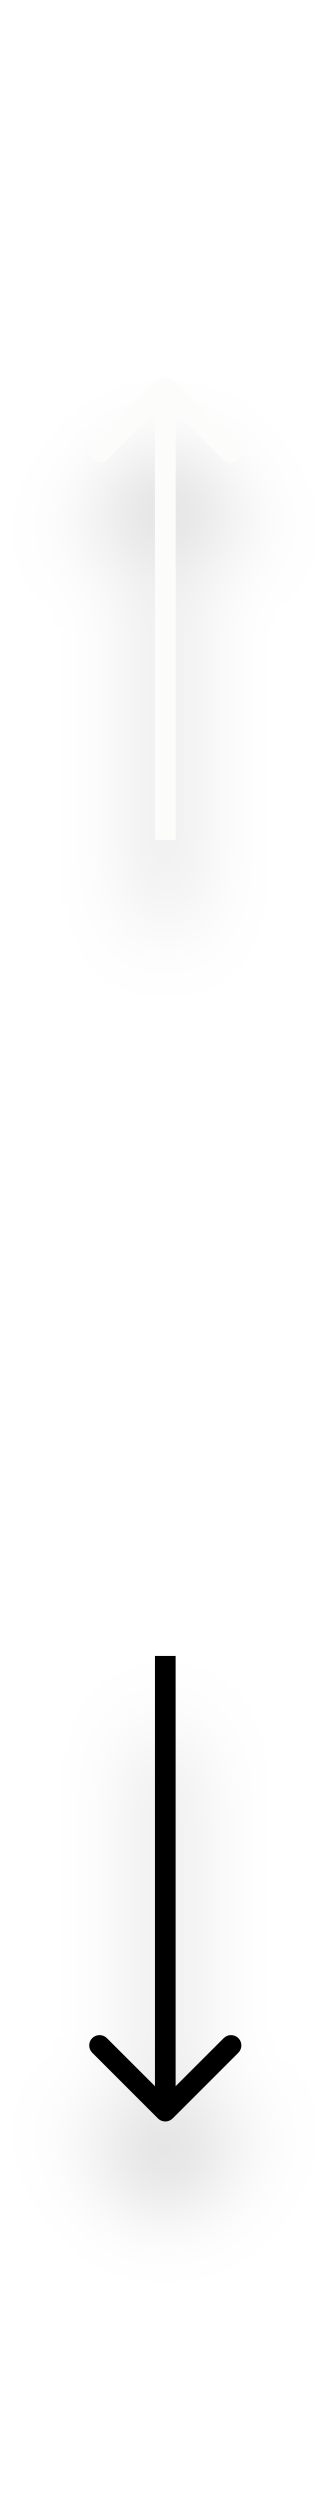
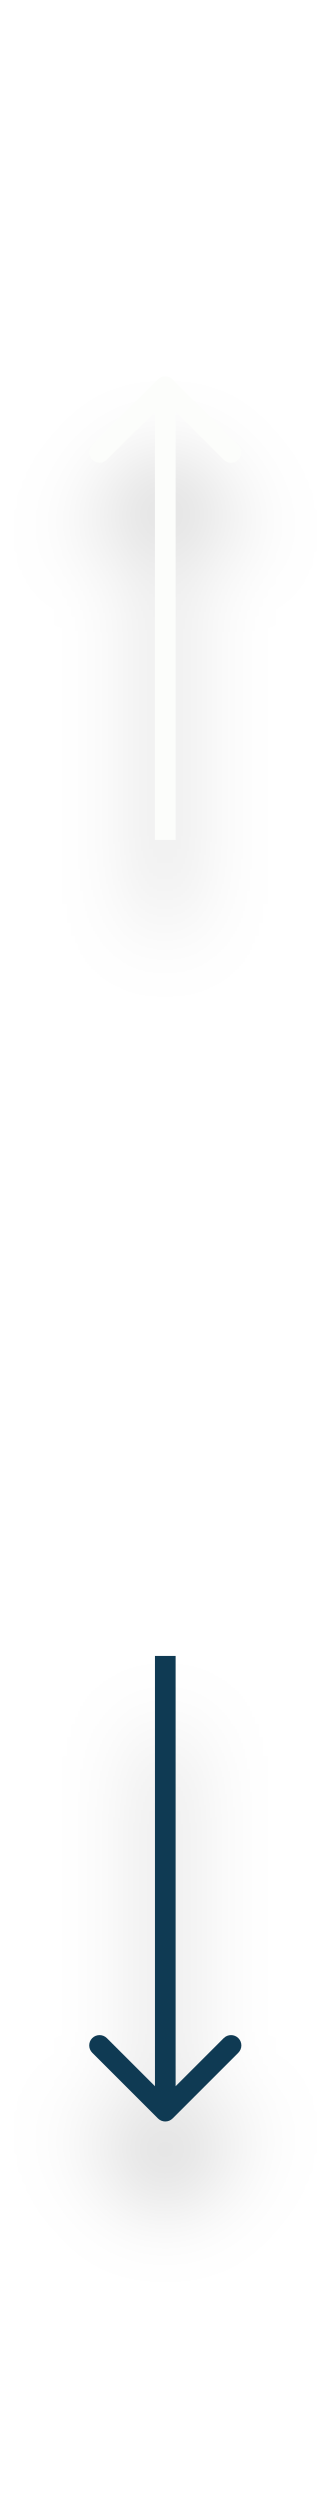
<svg xmlns="http://www.w3.org/2000/svg" width="16" height="121" viewBox="0 0 16 121" fill="none">
  <g filter="url(#filter0_d)">
    <path d="M8.354 18.36C8.158 18.165 7.842 18.165 7.646 18.36L4.464 21.542C4.269 21.737 4.269 22.054 4.464 22.249C4.66 22.445 4.976 22.445 5.172 22.249L8 19.421L10.828 22.249C11.024 22.445 11.34 22.445 11.536 22.249C11.731 22.054 11.731 21.737 11.536 21.542L8.354 18.36ZM8.5 40.654V18.714H7.5L7.5 40.654H8.5Z" fill="#FCFDFB" />
-     <path d="M7.646 102.534C7.842 102.729 8.158 102.729 8.354 102.534L11.536 99.352C11.731 99.157 11.731 98.84 11.536 98.645C11.34 98.45 11.024 98.45 10.828 98.645L8 101.473L5.172 98.645C4.976 98.45 4.66 98.45 4.464 98.645C4.269 98.84 4.269 99.157 4.464 99.352L7.646 102.534ZM7.5 80.146L7.5 102.18H8.5V80.146H7.5Z" fill="black" />
+     <path d="M7.646 102.534C7.842 102.729 8.158 102.729 8.354 102.534L11.536 99.352C11.731 99.157 11.731 98.84 11.536 98.645C11.34 98.45 11.024 98.45 10.828 98.645L8 101.473L5.172 98.645C4.976 98.45 4.66 98.45 4.464 98.645C4.269 98.84 4.269 99.157 4.464 99.352L7.646 102.534ZM7.5 80.146L7.5 102.18H8.5V80.146H7.5Z" fill="#0f3a53" />
  </g>
  <defs>
    <filter id="filter0_d" x="0.318" y="0" width="15.364" height="128.8" filterUnits="userSpaceOnUse" color-interpolation-filters="sRGB">
      <feFlood flood-opacity="0" result="BackgroundImageFix" />
      <feColorMatrix in="SourceAlpha" type="matrix" values="0 0 0 0 0 0 0 0 0 0 0 0 0 0 0 0 0 0 127 0" />
      <feOffset dy="4" />
      <feGaussianBlur stdDeviation="2" />
      <feColorMatrix type="matrix" values="0 0 0 0 0 0 0 0 0 0 0 0 0 0 0 0 0 0 0.25 0" />
      <feBlend mode="normal" in2="BackgroundImageFix" result="effect1_dropShadow" />
      <feBlend mode="normal" in="SourceGraphic" in2="effect1_dropShadow" result="shape" />
    </filter>
  </defs>
</svg>
